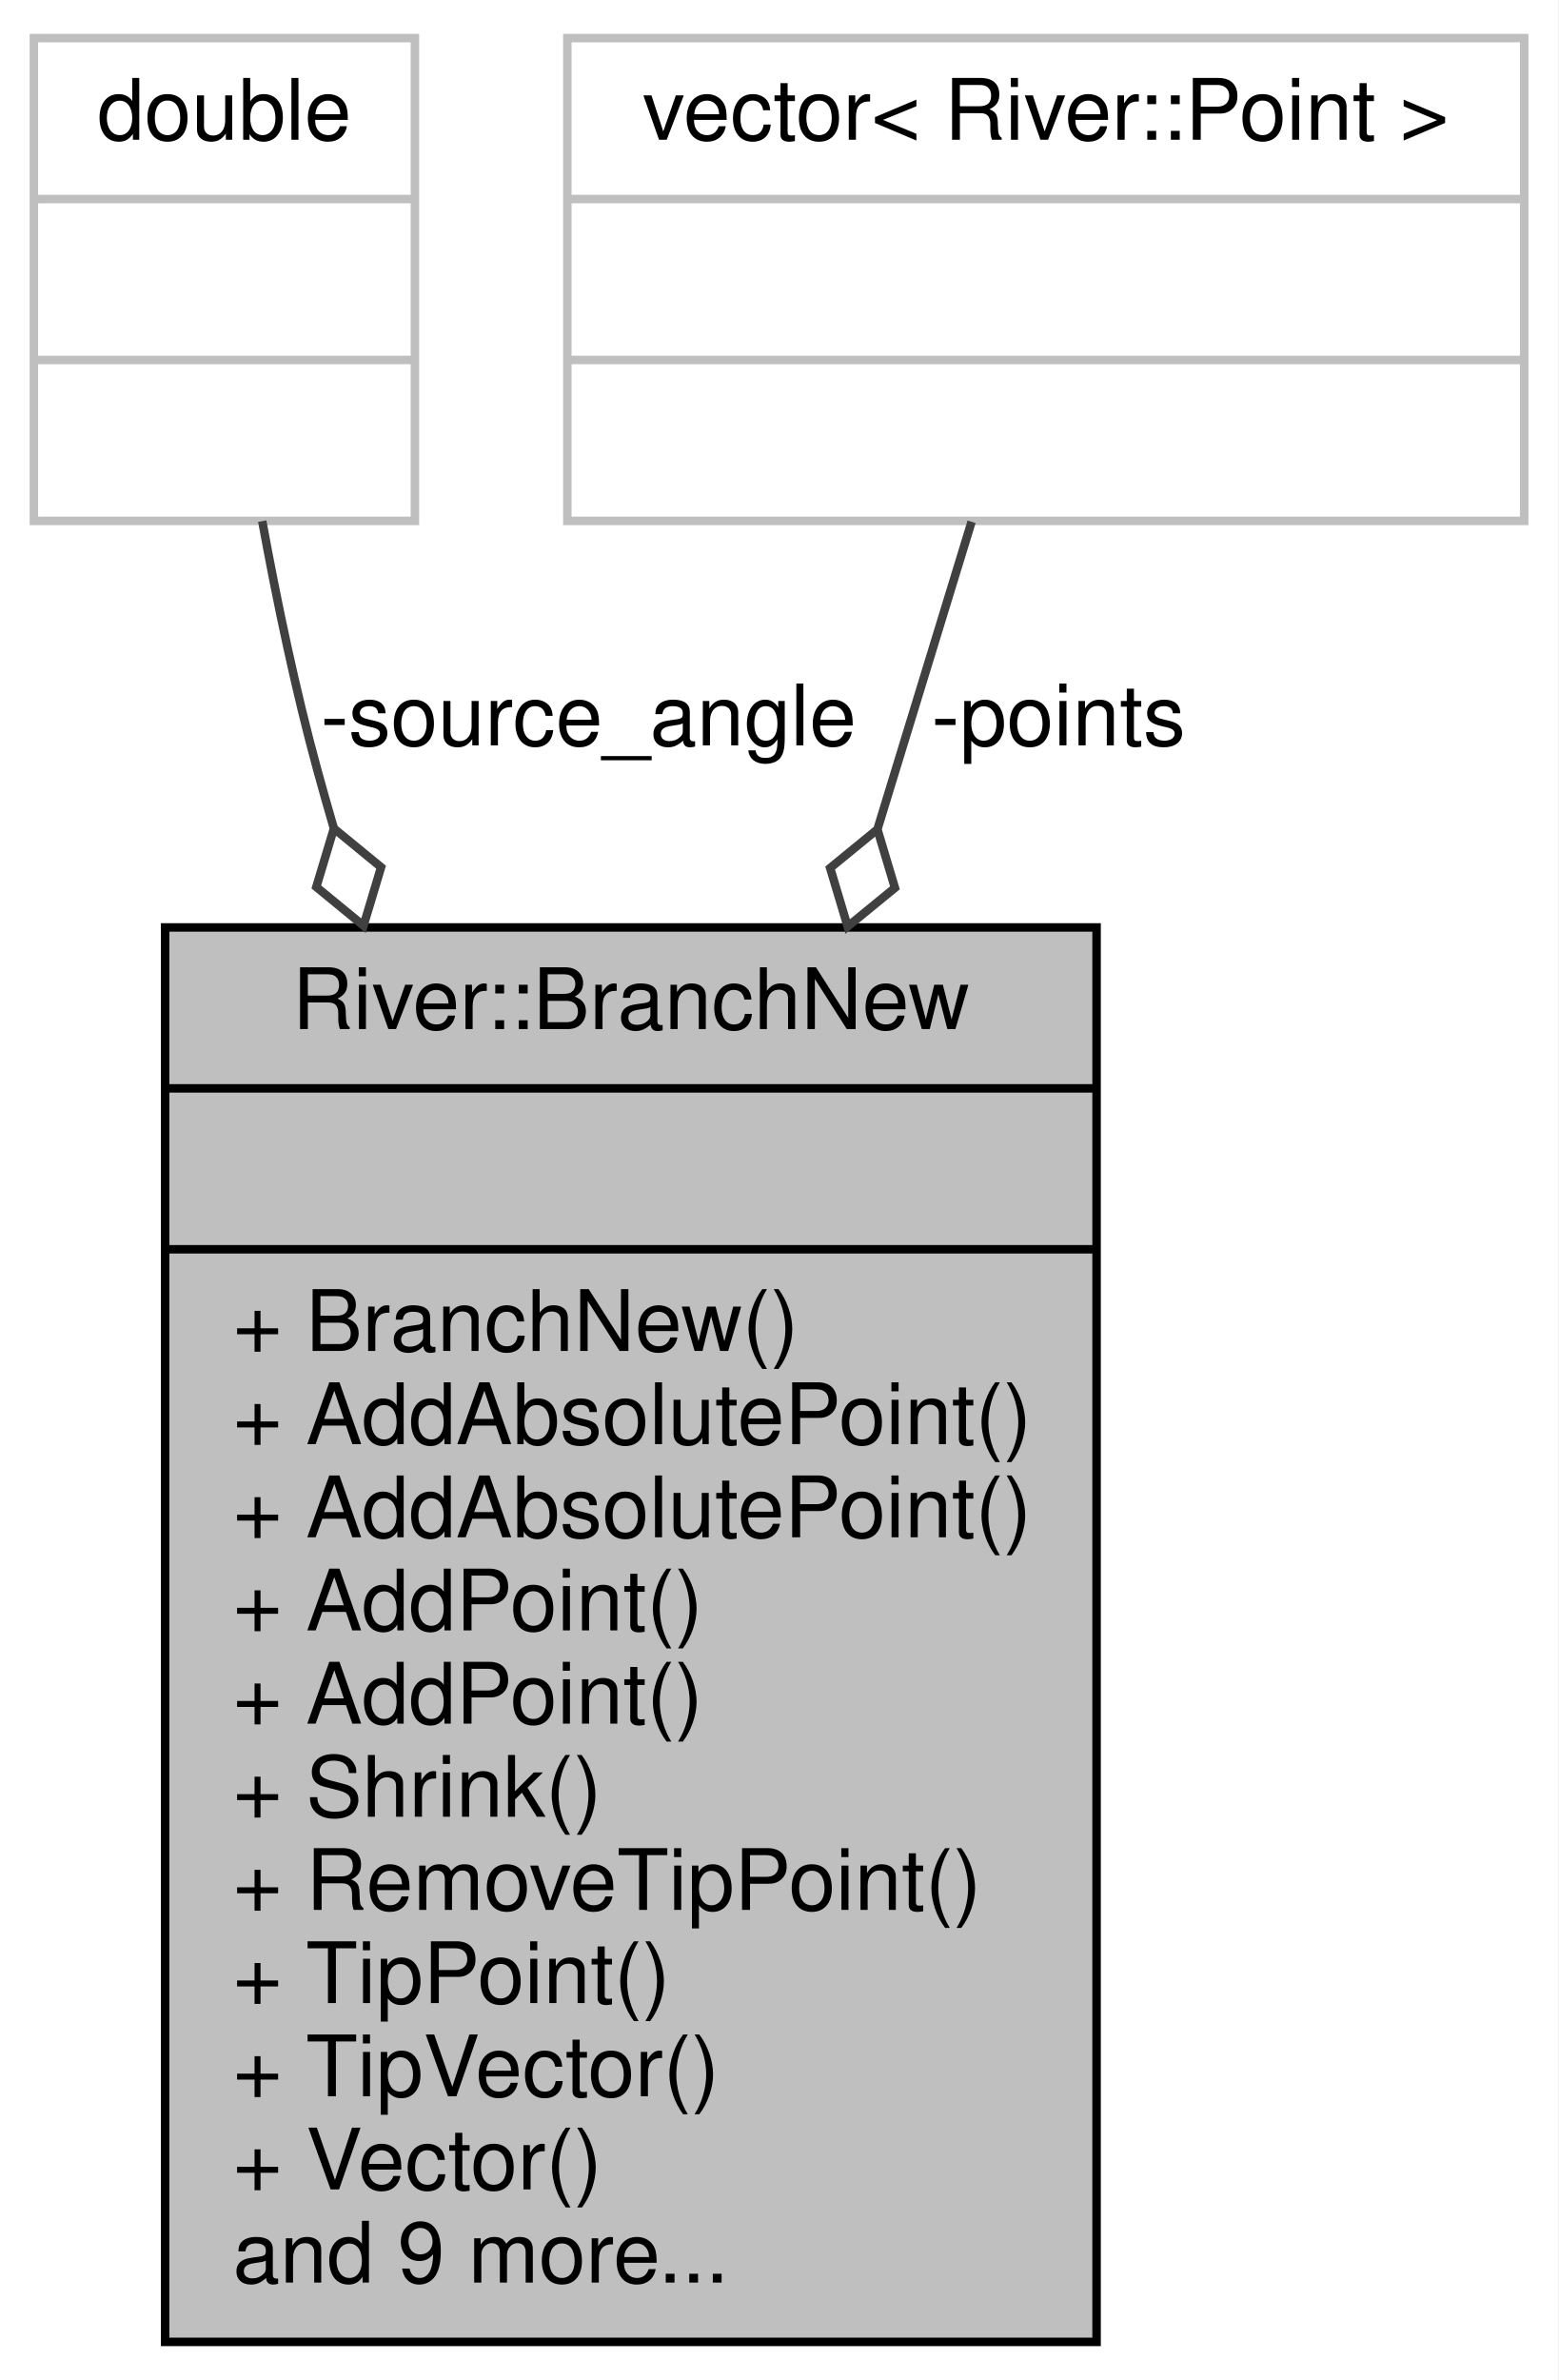
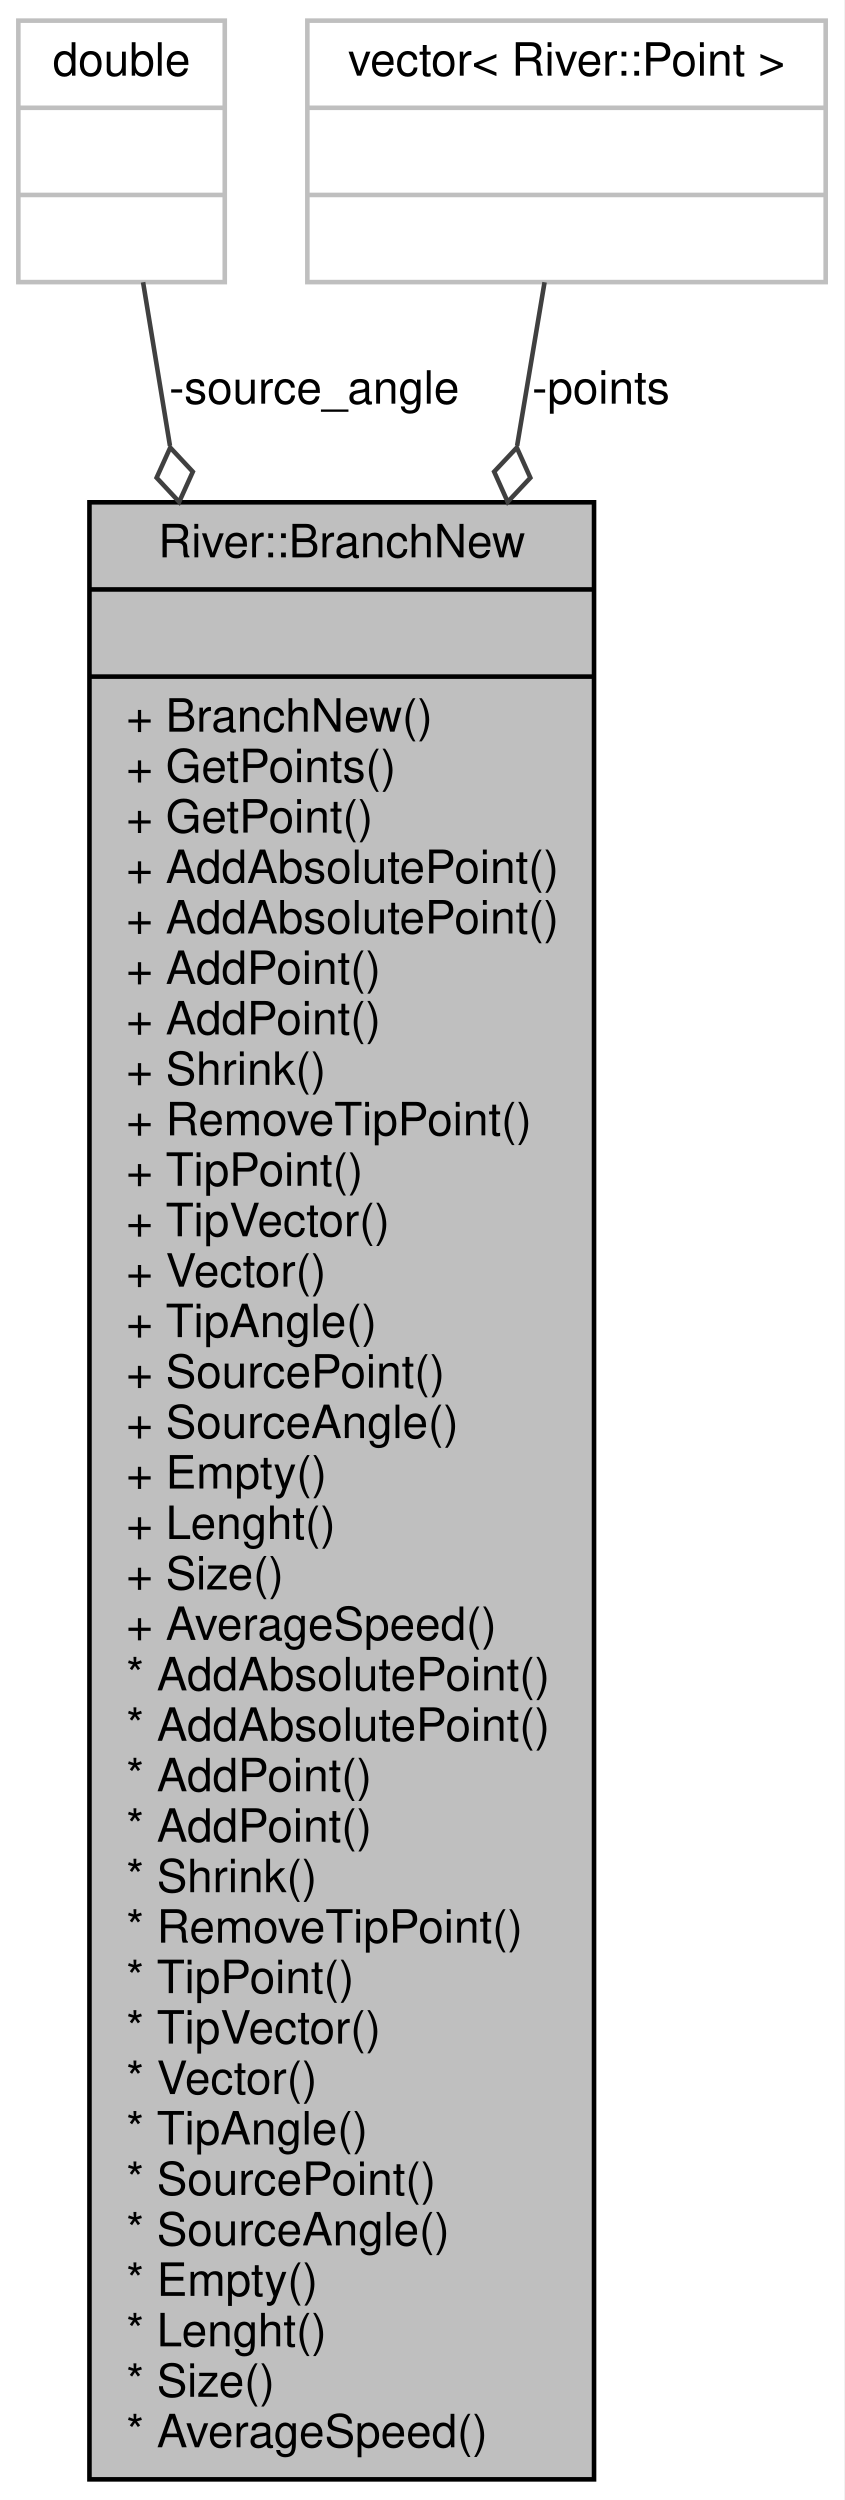
- <svg xmlns="http://www.w3.org/2000/svg" width="184pt" height="281pt" viewBox="0.00 0.00 184.00 281.00">
-   <g id="graph0" class="graph" transform="scale(1 1) rotate(0) translate(4 277)">
-     <polygon fill="#ffffff" stroke="transparent" points="-4,4 -4,-277 180,-277 180,4 -4,4" />
+ <svg xmlns="http://www.w3.org/2000/svg" width="184pt" height="545pt" viewBox="0.00 0.00 184.00 545.00">
+   <g id="graph0" class="graph" transform="scale(1 1) rotate(0) translate(4 541)">
+     <polygon fill="#ffffff" stroke="transparent" points="-4,4 -4,-541 180,-541 180,4 -4,4" />
    <g id="node1" class="node">
-       <polygon fill="#bfbfbf" stroke="#000000" points="15.5,-.5 15.5,-167.5 125.5,-167.5 125.5,-.5 15.5,-.5" />
-       <text text-anchor="middle" x="70.5" y="-155.5" font-family="Helvetica,sans-Serif" font-size="10.00" fill="#000000">River::BranchNew</text>
-       <polyline fill="none" stroke="#000000" points="15.5,-148.5 125.5,-148.5 " />
-       <text text-anchor="middle" x="70.5" y="-136.5" font-family="Helvetica,sans-Serif" font-size="10.00" fill="#000000"> </text>
-       <polyline fill="none" stroke="#000000" points="15.5,-129.5 125.5,-129.5 " />
-       <text text-anchor="start" x="23.5" y="-117.5" font-family="Helvetica,sans-Serif" font-size="10.00" fill="#000000">+ BranchNew()</text>
-       <text text-anchor="start" x="23.5" y="-106.5" font-family="Helvetica,sans-Serif" font-size="10.00" fill="#000000">+ AddAbsolutePoint()</text>
-       <text text-anchor="start" x="23.5" y="-95.5" font-family="Helvetica,sans-Serif" font-size="10.00" fill="#000000">+ AddAbsolutePoint()</text>
-       <text text-anchor="start" x="23.5" y="-84.5" font-family="Helvetica,sans-Serif" font-size="10.00" fill="#000000">+ AddPoint()</text>
-       <text text-anchor="start" x="23.5" y="-73.5" font-family="Helvetica,sans-Serif" font-size="10.00" fill="#000000">+ AddPoint()</text>
-       <text text-anchor="start" x="23.5" y="-62.5" font-family="Helvetica,sans-Serif" font-size="10.00" fill="#000000">+ Shrink()</text>
-       <text text-anchor="start" x="23.5" y="-51.5" font-family="Helvetica,sans-Serif" font-size="10.00" fill="#000000">+ RemoveTipPoint()</text>
-       <text text-anchor="start" x="23.5" y="-40.5" font-family="Helvetica,sans-Serif" font-size="10.00" fill="#000000">+ TipPoint()</text>
-       <text text-anchor="start" x="23.5" y="-29.5" font-family="Helvetica,sans-Serif" font-size="10.00" fill="#000000">+ TipVector()</text>
-       <text text-anchor="start" x="23.5" y="-18.5" font-family="Helvetica,sans-Serif" font-size="10.00" fill="#000000">+ Vector()</text>
-       <text text-anchor="start" x="23.5" y="-7.5" font-family="Helvetica,sans-Serif" font-size="10.00" fill="#000000">and 9 more...</text>
+       <polygon fill="#bfbfbf" stroke="#000000" points="15.5,-.5 15.5,-431.5 125.5,-431.5 125.5,-.5 15.5,-.5" />
+       <text text-anchor="middle" x="70.5" y="-419.5" font-family="Helvetica,sans-Serif" font-size="10.00" fill="#000000">River::BranchNew</text>
+       <polyline fill="none" stroke="#000000" points="15.5,-412.5 125.5,-412.5 " />
+       <text text-anchor="middle" x="70.5" y="-400.5" font-family="Helvetica,sans-Serif" font-size="10.00" fill="#000000"> </text>
+       <polyline fill="none" stroke="#000000" points="15.5,-393.5 125.5,-393.5 " />
+       <text text-anchor="start" x="23.5" y="-381.5" font-family="Helvetica,sans-Serif" font-size="10.00" fill="#000000">+ BranchNew()</text>
+       <text text-anchor="start" x="23.5" y="-370.5" font-family="Helvetica,sans-Serif" font-size="10.00" fill="#000000">+ GetPoints()</text>
+       <text text-anchor="start" x="23.5" y="-359.5" font-family="Helvetica,sans-Serif" font-size="10.00" fill="#000000">+ GetPoint()</text>
+       <text text-anchor="start" x="23.5" y="-348.5" font-family="Helvetica,sans-Serif" font-size="10.00" fill="#000000">+ AddAbsolutePoint()</text>
+       <text text-anchor="start" x="23.5" y="-337.5" font-family="Helvetica,sans-Serif" font-size="10.00" fill="#000000">+ AddAbsolutePoint()</text>
+       <text text-anchor="start" x="23.5" y="-326.5" font-family="Helvetica,sans-Serif" font-size="10.00" fill="#000000">+ AddPoint()</text>
+       <text text-anchor="start" x="23.5" y="-315.5" font-family="Helvetica,sans-Serif" font-size="10.00" fill="#000000">+ AddPoint()</text>
+       <text text-anchor="start" x="23.5" y="-304.5" font-family="Helvetica,sans-Serif" font-size="10.00" fill="#000000">+ Shrink()</text>
+       <text text-anchor="start" x="23.5" y="-293.5" font-family="Helvetica,sans-Serif" font-size="10.00" fill="#000000">+ RemoveTipPoint()</text>
+       <text text-anchor="start" x="23.5" y="-282.5" font-family="Helvetica,sans-Serif" font-size="10.00" fill="#000000">+ TipPoint()</text>
+       <text text-anchor="start" x="23.5" y="-271.5" font-family="Helvetica,sans-Serif" font-size="10.00" fill="#000000">+ TipVector()</text>
+       <text text-anchor="start" x="23.5" y="-260.5" font-family="Helvetica,sans-Serif" font-size="10.00" fill="#000000">+ Vector()</text>
+       <text text-anchor="start" x="23.5" y="-249.5" font-family="Helvetica,sans-Serif" font-size="10.00" fill="#000000">+ TipAngle()</text>
+       <text text-anchor="start" x="23.5" y="-238.5" font-family="Helvetica,sans-Serif" font-size="10.00" fill="#000000">+ SourcePoint()</text>
+       <text text-anchor="start" x="23.5" y="-227.5" font-family="Helvetica,sans-Serif" font-size="10.00" fill="#000000">+ SourceAngle()</text>
+       <text text-anchor="start" x="23.5" y="-216.5" font-family="Helvetica,sans-Serif" font-size="10.00" fill="#000000">+ Empty()</text>
+       <text text-anchor="start" x="23.5" y="-205.5" font-family="Helvetica,sans-Serif" font-size="10.00" fill="#000000">+ Lenght()</text>
+       <text text-anchor="start" x="23.5" y="-194.5" font-family="Helvetica,sans-Serif" font-size="10.00" fill="#000000">+ Size()</text>
+       <text text-anchor="start" x="23.5" y="-183.5" font-family="Helvetica,sans-Serif" font-size="10.00" fill="#000000">+ AverageSpeed()</text>
+       <text text-anchor="start" x="23.5" y="-172.5" font-family="Helvetica,sans-Serif" font-size="10.00" fill="#000000">* AddAbsolutePoint()</text>
+       <text text-anchor="start" x="23.5" y="-161.5" font-family="Helvetica,sans-Serif" font-size="10.00" fill="#000000">* AddAbsolutePoint()</text>
+       <text text-anchor="start" x="23.5" y="-150.5" font-family="Helvetica,sans-Serif" font-size="10.00" fill="#000000">* AddPoint()</text>
+       <text text-anchor="start" x="23.5" y="-139.5" font-family="Helvetica,sans-Serif" font-size="10.00" fill="#000000">* AddPoint()</text>
+       <text text-anchor="start" x="23.5" y="-128.5" font-family="Helvetica,sans-Serif" font-size="10.00" fill="#000000">* Shrink()</text>
+       <text text-anchor="start" x="23.5" y="-117.5" font-family="Helvetica,sans-Serif" font-size="10.00" fill="#000000">* RemoveTipPoint()</text>
+       <text text-anchor="start" x="23.5" y="-106.5" font-family="Helvetica,sans-Serif" font-size="10.00" fill="#000000">* TipPoint()</text>
+       <text text-anchor="start" x="23.5" y="-95.5" font-family="Helvetica,sans-Serif" font-size="10.00" fill="#000000">* TipVector()</text>
+       <text text-anchor="start" x="23.5" y="-84.5" font-family="Helvetica,sans-Serif" font-size="10.00" fill="#000000">* Vector()</text>
+       <text text-anchor="start" x="23.5" y="-73.5" font-family="Helvetica,sans-Serif" font-size="10.00" fill="#000000">* TipAngle()</text>
+       <text text-anchor="start" x="23.5" y="-62.5" font-family="Helvetica,sans-Serif" font-size="10.00" fill="#000000">* SourcePoint()</text>
+       <text text-anchor="start" x="23.5" y="-51.5" font-family="Helvetica,sans-Serif" font-size="10.00" fill="#000000">* SourceAngle()</text>
+       <text text-anchor="start" x="23.5" y="-40.5" font-family="Helvetica,sans-Serif" font-size="10.00" fill="#000000">* Empty()</text>
+       <text text-anchor="start" x="23.5" y="-29.5" font-family="Helvetica,sans-Serif" font-size="10.00" fill="#000000">* Lenght()</text>
+       <text text-anchor="start" x="23.5" y="-18.5" font-family="Helvetica,sans-Serif" font-size="10.00" fill="#000000">* Size()</text>
+       <text text-anchor="start" x="23.5" y="-7.5" font-family="Helvetica,sans-Serif" font-size="10.00" fill="#000000">* AverageSpeed()</text>
    </g>
    <g id="node2" class="node">
-       <polygon fill="#ffffff" stroke="#bfbfbf" points="0,-215.5 0,-272.5 45,-272.5 45,-215.5 0,-215.5" />
-       <text text-anchor="middle" x="22.5" y="-260.5" font-family="Helvetica,sans-Serif" font-size="10.00" fill="#000000">double</text>
-       <polyline fill="none" stroke="#bfbfbf" points="0,-253.5 45,-253.5 " />
-       <text text-anchor="middle" x="22.5" y="-241.5" font-family="Helvetica,sans-Serif" font-size="10.00" fill="#000000"> </text>
-       <polyline fill="none" stroke="#bfbfbf" points="0,-234.5 45,-234.5 " />
-       <text text-anchor="middle" x="22.5" y="-222.5" font-family="Helvetica,sans-Serif" font-size="10.00" fill="#000000"> </text>
+       <polygon fill="#ffffff" stroke="#bfbfbf" points="0,-479.5 0,-536.5 45,-536.5 45,-479.5 0,-479.5" />
+       <text text-anchor="middle" x="22.5" y="-524.5" font-family="Helvetica,sans-Serif" font-size="10.00" fill="#000000">double</text>
+       <polyline fill="none" stroke="#bfbfbf" points="0,-517.5 45,-517.5 " />
+       <text text-anchor="middle" x="22.5" y="-505.5" font-family="Helvetica,sans-Serif" font-size="10.00" fill="#000000"> </text>
+       <polyline fill="none" stroke="#bfbfbf" points="0,-498.5 45,-498.5 " />
+       <text text-anchor="middle" x="22.5" y="-486.5" font-family="Helvetica,sans-Serif" font-size="10.00" fill="#000000"> </text>
    </g>
    <g id="edge1" class="edge">
-       <path fill="none" stroke="#404040" d="M26.97,-215.471C28.7,-206.017 30.897,-195.488 33.5,-186 34.117,-183.752 34.76,-181.483 35.426,-179.2" />
-       <polygon fill="none" stroke="#404040" points="35.431,-179.184 33.354,-172.279 38.929,-167.705 41.006,-174.611 35.431,-179.184" />
-       <text text-anchor="middle" x="65.5" y="-189" font-family="Helvetica,sans-Serif" font-size="10.00" fill="#000000"> -source_angle</text>
+       <path fill="none" stroke="#404040" d="M27.19,-479.47C28.832,-469.481 30.828,-457.338 33.052,-443.811" />
+       <polygon fill="none" stroke="#404040" points="33.114,-443.428 30.141,-436.859 35.061,-431.587 38.035,-438.157 33.114,-443.428" />
+       <text text-anchor="middle" x="64.5" y="-453" font-family="Helvetica,sans-Serif" font-size="10.00" fill="#000000"> -source_angle</text>
    </g>
    <g id="node3" class="node">
-       <polygon fill="#ffffff" stroke="#bfbfbf" points="63,-215.5 63,-272.5 176,-272.5 176,-215.5 63,-215.5" />
-       <text text-anchor="middle" x="119.5" y="-260.5" font-family="Helvetica,sans-Serif" font-size="10.00" fill="#000000">vector&lt; River::Point &gt;</text>
-       <polyline fill="none" stroke="#bfbfbf" points="63,-253.5 176,-253.5 " />
-       <text text-anchor="middle" x="119.5" y="-241.5" font-family="Helvetica,sans-Serif" font-size="10.00" fill="#000000"> </text>
-       <polyline fill="none" stroke="#bfbfbf" points="63,-234.5 176,-234.5 " />
-       <text text-anchor="middle" x="119.5" y="-222.5" font-family="Helvetica,sans-Serif" font-size="10.00" fill="#000000"> </text>
+       <polygon fill="#ffffff" stroke="#bfbfbf" points="63,-479.5 63,-536.5 176,-536.5 176,-479.5 63,-479.5" />
+       <text text-anchor="middle" x="119.5" y="-524.5" font-family="Helvetica,sans-Serif" font-size="10.00" fill="#000000">vector&lt; River::Point &gt;</text>
+       <polyline fill="none" stroke="#bfbfbf" points="63,-517.5 176,-517.5 " />
+       <text text-anchor="middle" x="119.5" y="-505.5" font-family="Helvetica,sans-Serif" font-size="10.00" fill="#000000"> </text>
+       <polyline fill="none" stroke="#bfbfbf" points="63,-498.5 176,-498.5 " />
+       <text text-anchor="middle" x="119.5" y="-486.5" font-family="Helvetica,sans-Serif" font-size="10.00" fill="#000000"> </text>
    </g>
    <g id="edge2" class="edge">
-       <path fill="none" stroke="#404040" d="M110.74,-215.395C107.525,-204.898 103.683,-192.352 99.667,-179.24" />
-       <polygon fill="none" stroke="#404040" points="99.619,-179.082 94.037,-174.516 96.105,-167.608 101.687,-172.174 99.619,-179.082" />
-       <text text-anchor="middle" x="121" y="-189" font-family="Helvetica,sans-Serif" font-size="10.00" fill="#000000"> -points</text>
+       <path fill="none" stroke="#404040" d="M114.713,-479.47C113.036,-469.481 110.999,-457.338 108.729,-443.811" />
+       <polygon fill="none" stroke="#404040" points="108.663,-443.422 103.725,-438.167 106.677,-431.587 111.615,-436.843 108.663,-443.422" />
+       <text text-anchor="middle" x="127" y="-453" font-family="Helvetica,sans-Serif" font-size="10.00" fill="#000000"> -points</text>
    </g>
  </g>
</svg>
